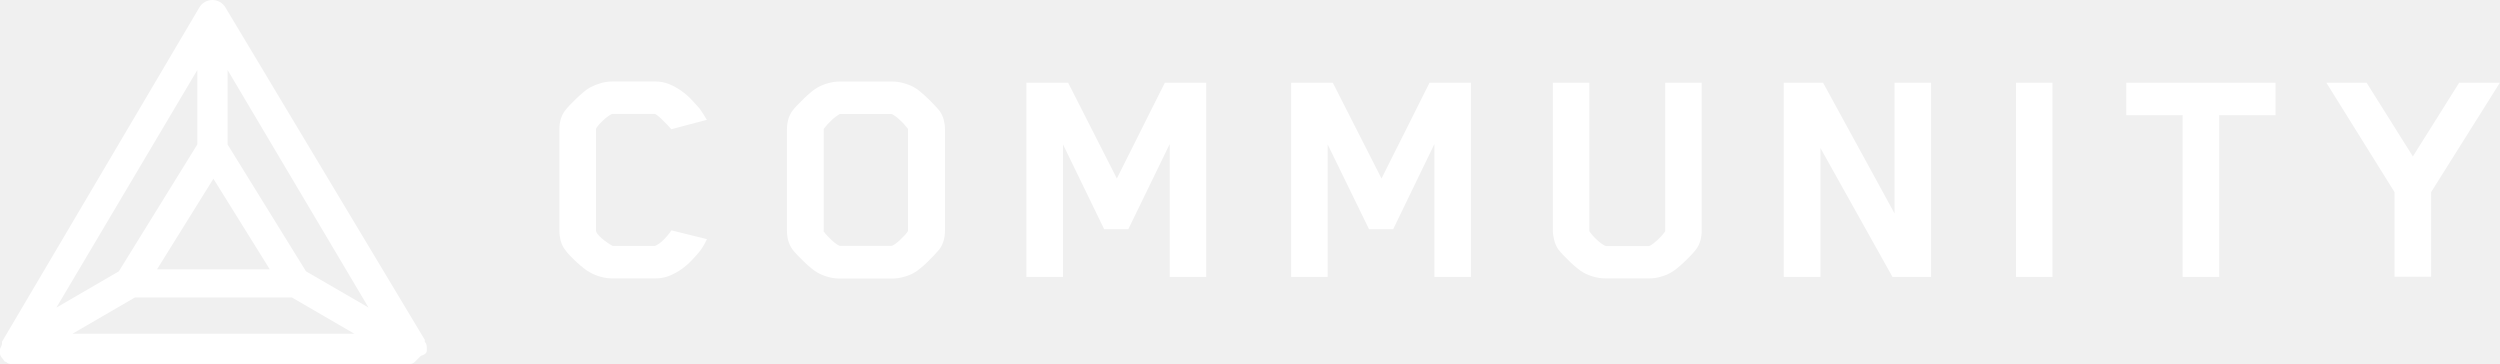
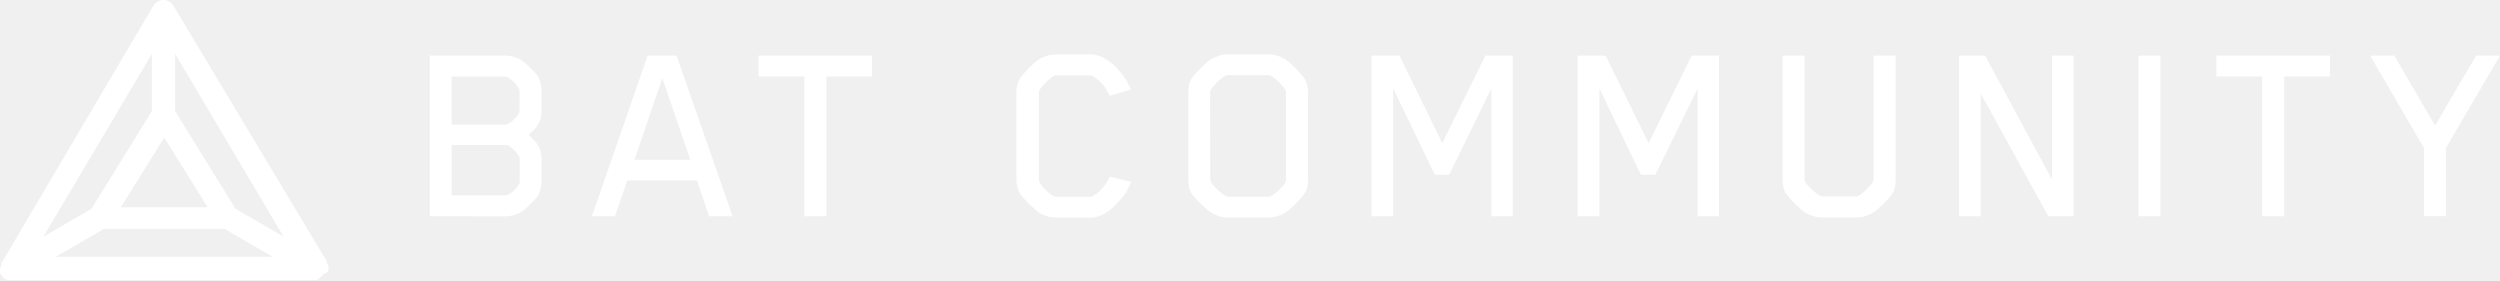
- <svg xmlns="http://www.w3.org/2000/svg" viewBox="0 0 620.88 90.4">
+ <svg xmlns="http://www.w3.org/2000/svg" viewBox="0 0 806.76 90.4">
  <defs>
    <style>.cls-1{fill:#fff;}</style>
  </defs>
  <g id="Layer_2" data-name="Layer 2">
    <g id="Layer_1-2" data-name="Layer 1">
-       <path class="cls-1" d="M138.93,57.4V32a8.89,8.89,0,0,1,.3-2.29,6.71,6.71,0,0,1,1.08-2.22,17.51,17.51,0,0,1,1.16-1.35c.52-.55,1.08-1.12,1.69-1.7s1.22-1.12,1.84-1.63a9.13,9.13,0,0,1,1.62-1.13,13.57,13.57,0,0,1,2.48-1,10,10,0,0,1,2.87-.44h10.81a9,9,0,0,1,3.43.66,15.87,15.87,0,0,1,3,1.66,16.59,16.59,0,0,1,2.52,2.18c.75.79,1.42,1.52,2,2.19q.52.73.87,1.29l.95,1.54-8.82,2.33c-.49-.56-1-1.08-1.47-1.57s-.83-.84-1.27-1.25a8,8,0,0,0-1.15-.89.25.25,0,0,0-.17-.08H152.32l-.15,0a.23.23,0,0,1-.11,0l-.09,0a6.45,6.45,0,0,0-1,.61c-.36.27-.72.56-1.08.89a14.41,14.41,0,0,0-1,1,7.07,7.07,0,0,0-.79,1,.8.8,0,0,0-.09.45v25a1.62,1.62,0,0,0,.43.91,8.23,8.23,0,0,0,1.06,1.08,12.81,12.81,0,0,0,1.32,1A12.27,12.27,0,0,0,152,61a.48.48,0,0,0,.31.08H162.6a.73.73,0,0,0,.26-.08,6.48,6.48,0,0,0,1.39-.93,13.4,13.4,0,0,0,1.25-1.25,15.2,15.2,0,0,0,1.25-1.61l8.82,2.18c-.35.72-.65,1.3-.91,1.73a15.09,15.09,0,0,1-.91,1.33c-.57.7-1.24,1.45-2,2.24a17.17,17.17,0,0,1-2.52,2.18,15.22,15.22,0,0,1-3,1.63,9.17,9.17,0,0,1-3.43.64H152a10.28,10.28,0,0,1-2.87-.42,10.76,10.76,0,0,1-2.48-1A9.76,9.76,0,0,1,145,66.63a24,24,0,0,1-1.84-1.57c-.61-.56-1.17-1.12-1.69-1.67A14.06,14.06,0,0,1,140.31,62a6.79,6.79,0,0,1-1.08-2.26A9.39,9.39,0,0,1,138.93,57.4Z" />
-       <path class="cls-1" d="M195.44,57.32V32.07a9.37,9.37,0,0,1,.3-2.33,7.1,7.1,0,0,1,1.08-2.26A16,16,0,0,1,198,26.13c.52-.55,1.08-1.12,1.69-1.7s1.21-1.12,1.83-1.63a9.92,9.92,0,0,1,1.62-1.13,11.6,11.6,0,0,1,2.49-1,10.23,10.23,0,0,1,2.87-.42h13.14a10.36,10.36,0,0,1,2.85.42,11.48,11.48,0,0,1,2.5,1,9.08,9.08,0,0,1,1.6,1.13c.61.51,1.21,1.06,1.82,1.63s1.16,1.15,1.68,1.7.93,1,1.21,1.35a6.7,6.7,0,0,1,1.08,2.26,9.39,9.39,0,0,1,.31,2.33V57.32a9.4,9.4,0,0,1-.31,2.34,6.79,6.79,0,0,1-1.08,2.26c-.28.34-.69.8-1.21,1.35S231,64.38,230.4,65s-1.21,1.12-1.82,1.63a9.08,9.08,0,0,1-1.6,1.13,10.57,10.57,0,0,1-2.5,1,10.36,10.36,0,0,1-2.85.42H208.49a10.23,10.23,0,0,1-2.87-.42,10.66,10.66,0,0,1-2.49-1,9.92,9.92,0,0,1-1.62-1.13c-.62-.51-1.23-1-1.83-1.63s-1.17-1.14-1.69-1.69a17.71,17.71,0,0,1-1.17-1.35,7.21,7.21,0,0,1-1.08-2.26A9.39,9.39,0,0,1,195.44,57.32Zm9.08,0a.24.24,0,0,0,.08.2,7.62,7.62,0,0,0,.91,1.09l1,1a10.44,10.44,0,0,0,1,.84,5,5,0,0,0,.84.53.87.87,0,0,0,.26.08h12.75a.75.75,0,0,0,.3-.08,5.44,5.44,0,0,0,.85-.53,10.44,10.44,0,0,0,1-.84l1-1a8.35,8.35,0,0,0,.91-1.09.83.83,0,0,0,.08-.2V32.16a.37.37,0,0,0-.08-.25c-.26-.35-.57-.71-.91-1.09s-.69-.72-1-1a9.3,9.3,0,0,0-1-.85c-.34-.24-.62-.43-.85-.57a.73.73,0,0,0-.26-.08H208.66a.4.4,0,0,0-.26.08q-.35.21-.84.57a9.3,9.3,0,0,0-1,.85c-.35.32-.69.67-1,1a13.46,13.46,0,0,0-.91,1.09.61.61,0,0,0-.08.29V57.36Z" />
-       <path class="cls-1" d="M254.9,68.77V20.54h10.37l12.1,23.79,11.92-23.79h10.28V68.77H290.5v-33L280.22,56.92h-6L264,35.87v32.9Z" />
-       <path class="cls-1" d="M320.66,68.77V20.54H331l12.1,23.79,11.93-23.79h10.28V68.77h-9.07v-33L346,56.92h-6L329.73,35.87v32.9Z" />
-       <path class="cls-1" d="M385.65,57.32V20.54h9.07V57.32a.3.3,0,0,0,.09.24,12.71,12.71,0,0,0,1.9,2.1,8.41,8.41,0,0,0,1.9,1.37.79.79,0,0,0,.26.08H409.5a.79.79,0,0,0,.26-.08,4.57,4.57,0,0,0,.82-.53,11.68,11.68,0,0,0,1-.84c.35-.33.69-.66,1-1a8.94,8.94,0,0,0,.88-1.09.66.66,0,0,0,.09-.2V20.54h9.07V57.32a9.39,9.39,0,0,1-.3,2.34,6.79,6.79,0,0,1-1.08,2.26,17.71,17.71,0,0,1-1.17,1.35c-.51.55-1.08,1.11-1.68,1.69s-1.22,1.12-1.84,1.63a9.92,9.92,0,0,1-1.62,1.13,10.77,10.77,0,0,1-2.46,1,9.92,9.92,0,0,1-2.81.42h-11a10.35,10.35,0,0,1-2.88-.42,10.76,10.76,0,0,1-2.48-1,9.92,9.92,0,0,1-1.62-1.13c-.62-.51-1.23-1-1.84-1.63s-1.16-1.14-1.68-1.69A17.71,17.71,0,0,1,387,61.92,6.79,6.79,0,0,1,386,59.66,9.39,9.39,0,0,1,385.65,57.32Z" />
-       <path class="cls-1" d="M443,68.77V20.54h9.76L470.51,53V20.54h9.07V68.77H470l-17.89-32v32Z" />
-       <path class="cls-1" d="M500.67,68.77V20.54h9.07V68.77Z" />
-       <path class="cls-1" d="M528.06,28.61V20.54h37.08v8.07h-14V68.77h-9.08V28.61Z" />
-       <path class="cls-1" d="M577.75,20.54h10l11.49,18.31,11.5-18.31h10.11L603.77,47.72v21h-9.08v-21Z" />
+       <path class="cls-1" d="M138.67,69.79V17.94H163a9.93,9.93,0,0,1,5.79,1.9l1.12.93c.46.38.91.8,1.36,1.25s.86.88,1.25,1.29a9.78,9.78,0,0,1,.85,1,7.4,7.4,0,0,1,1.08,2.42,11.44,11.44,0,0,1,.3,2.59v6.31a10.17,10.17,0,0,1-.28,2.49,7.74,7.74,0,0,1-.82,2,8.89,8.89,0,0,1-1.32,1.71c-.52.53-1.1,1.1-1.73,1.7.63.61,1.21,1.18,1.73,1.71a8.89,8.89,0,0,1,1.32,1.71,7.74,7.74,0,0,1,.82,2,10.17,10.17,0,0,1,.28,2.49v7.17a9.5,9.5,0,0,1-.33,2.51,8.21,8.21,0,0,1-1.05,2.33,10.7,10.7,0,0,1-.85,1c-.39.43-.8.87-1.25,1.32s-.9.87-1.36,1.29a12.76,12.76,0,0,1-1.12.93,8.92,8.92,0,0,1-2.73,1.34,10.32,10.32,0,0,1-3.06.48Zm7.08-29.56H163a2.4,2.4,0,0,0,1.25-.43,9.69,9.69,0,0,0,1.34-1,10.27,10.27,0,0,0,1.16-1.23,5.19,5.19,0,0,0,.74-1.12,2.24,2.24,0,0,0,.17-1v-6a1.44,1.44,0,0,0-.17-.87,12.28,12.28,0,0,0-.78-1.1,11.55,11.55,0,0,0-1.16-1.29,8.52,8.52,0,0,0-1.34-1.06,2.5,2.5,0,0,0-1.3-.43h-17.2Zm0,22.82H163a2.61,2.61,0,0,0,1.32-.44,8.55,8.55,0,0,0,1.36-1,10.27,10.27,0,0,0,1.16-1.23,5.47,5.47,0,0,0,.74-1.13.86.86,0,0,0,.13-.32,2.58,2.58,0,0,0,0-.54V51.47a2.52,2.52,0,0,0,0-.54,1,1,0,0,0-.13-.33,5.28,5.28,0,0,0-.65-1,13.16,13.16,0,0,0-.95-1.06,11.65,11.65,0,0,0-1.06-1,5.85,5.85,0,0,0-1-.65.41.41,0,0,0-.3-.09H145.75Z" />
+       <path class="cls-1" d="M191,69.79,209,17.94h9.33L236.4,69.79h-7.6l-3.89-11.58H202.44l-4,11.58Zm13.74-18.24h18l-9-26.36Z" />
+       <path class="cls-1" d="M244.79,24.68V17.94h36.64v6.74H266.65V69.79h-7.09V24.68Z" />
+       <path class="cls-1" d="M328,58.12V29.6a9.48,9.48,0,0,1,.28-2.31,6.25,6.25,0,0,1,1-2.18,16.15,16.15,0,0,1,1.17-1.45c.52-.59,1.08-1.19,1.68-1.79s1.21-1.18,1.82-1.71A11.37,11.37,0,0,1,335.52,19a12.17,12.17,0,0,1,2.36-1,8.17,8.17,0,0,1,2.57-.44h11.49a8.2,8.2,0,0,1,3.22.65A13.55,13.55,0,0,1,358,19.81a19.6,19.6,0,0,1,2.48,2.25,30.87,30.87,0,0,1,2.05,2.44,10.83,10.83,0,0,1,1.08,1.69c.38.69.83,1.6,1.34,2.72l-6.91,2a8.23,8.23,0,0,0-1-2A13.94,13.94,0,0,0,355.62,27,15.66,15.66,0,0,0,354,25.5c-.58-.46-1.11-.85-1.6-1.17a.69.69,0,0,1-.22,0l-.22,0a1.09,1.09,0,0,0-.26,0h-10.8a1.69,1.69,0,0,0-.78.18,5.78,5.78,0,0,0-1.12.73q-.64.53-1.32,1.17c-.44.43-.88.89-1.29,1.38a10.53,10.53,0,0,0-1,1.38,1.33,1.33,0,0,0-.15.5c0,.19,0,.4,0,.63V58a2.44,2.44,0,0,0,.58,1.36A13,13,0,0,0,337.12,61a18,18,0,0,0,1.62,1.43,9.65,9.65,0,0,0,1.36.9,1.69,1.69,0,0,0,.78.18h10.8a1.87,1.87,0,0,0,.87-.18,10.74,10.74,0,0,0,1.51-1,15.09,15.09,0,0,0,1.6-1.52,14.45,14.45,0,0,0,1.43-1.83,9.22,9.22,0,0,0,1-2L365,58.72c-.31.78-.67,1.57-1.08,2.38a11.48,11.48,0,0,1-1.34,2.12c-.63.78-1.33,1.58-2.09,2.4A20.56,20.56,0,0,1,358,67.88a12.53,12.53,0,0,1-2.85,1.69,8.06,8.06,0,0,1-3.2.65h-11.4a8.91,8.91,0,0,1-2.62-.43,12.65,12.65,0,0,1-2.4-1A11.83,11.83,0,0,1,334,67.58c-.61-.52-1.21-1.07-1.82-1.66s-1.16-1.18-1.68-1.75a12.71,12.71,0,0,1-1.17-1.47,6.16,6.16,0,0,1-1-2.23A10,10,0,0,1,328,58.12Z" />
+       <path class="cls-1" d="M383.49,58.12V29.69a12.87,12.87,0,0,1,.23-2.34,5.82,5.82,0,0,1,1-2.24,14.9,14.9,0,0,1,1.18-1.45c.54-.59,1.11-1.19,1.71-1.79s1.22-1.18,1.84-1.71A12,12,0,0,1,391,19a11.81,11.81,0,0,1,2.35-1,8.21,8.21,0,0,1,2.57-.44h13.65a8.62,8.62,0,0,1,2.62.44,11.55,11.55,0,0,1,2.4,1,11.37,11.37,0,0,1,1.55,1.19c.61.53,1.21,1.1,1.82,1.71s1.16,1.2,1.68,1.79a16.15,16.15,0,0,1,1.17,1.45,6.19,6.19,0,0,1,1,2.22,10.16,10.16,0,0,1,.29,2.36V58.12a10,10,0,0,1-.29,2.35,6.16,6.16,0,0,1-1,2.23,12.71,12.71,0,0,1-1.17,1.47c-.52.57-1.08,1.16-1.68,1.75s-1.21,1.14-1.82,1.66a11.83,11.83,0,0,1-1.55,1.17,12.12,12.12,0,0,1-2.4,1,8.91,8.91,0,0,1-2.62.43H395.93a8.49,8.49,0,0,1-2.57-.43,10.3,10.3,0,0,1-3.93-2.21c-.62-.52-1.23-1.07-1.84-1.66s-1.17-1.18-1.71-1.75a11.94,11.94,0,0,1-1.18-1.47,5.79,5.79,0,0,1-1-2.25A12.68,12.68,0,0,1,383.49,58.12Zm7.08-.09a2.36,2.36,0,0,0,.61,1.28,16.79,16.79,0,0,0,1.42,1.62,20.55,20.55,0,0,0,1.67,1.49,6.54,6.54,0,0,0,1.32.88,1.59,1.59,0,0,0,.77.18h13a1.65,1.65,0,0,0,.77-.18,8.61,8.61,0,0,0,1.36-.9A15.63,15.63,0,0,0,413.08,61a13.11,13.11,0,0,0,1.37-1.58A2.51,2.51,0,0,0,415,58V29.86a1.79,1.79,0,0,0-.17-.78,7.93,7.93,0,0,0-1-1.38,15.57,15.57,0,0,0-1.31-1.38c-.47-.43-.92-.82-1.36-1.17a7.3,7.3,0,0,0-1.11-.73,1.65,1.65,0,0,0-.77-.18h-13a1.59,1.59,0,0,0-.77.18,8.28,8.28,0,0,0-1.37.93,18.74,18.74,0,0,0-1.66,1.49,12.1,12.1,0,0,0-1.4,1.64,2.6,2.6,0,0,0-.59,1.38Z" />
+       <path class="cls-1" d="M442.6,69.79V17.94h9l13.83,28.25,13.91-28.25h8.82V69.79h-6.91V28.56L467.66,56.39H463L449.6,28.56V69.79Z" />
+       <path class="cls-1" d="M509.14,69.79V17.94h9L532,46.19l13.92-28.25h8.81V69.79h-6.91V28.56L534.2,56.39h-4.67L516.14,28.56V69.79Z" />
+       <path class="cls-1" d="M575.25,58.21V17.94h7.08V58a2.35,2.35,0,0,0,.63,1.28,17.67,17.67,0,0,0,1.47,1.62,18.24,18.24,0,0,0,1.73,1.49,7.47,7.47,0,0,0,1.36.88.79.79,0,0,0,.28.13,1.47,1.47,0,0,0,.41,0h10.72a1.65,1.65,0,0,0,.77-.18,6.4,6.4,0,0,0,1.32-.9,19.3,19.3,0,0,0,1.64-1.52,15.94,15.94,0,0,0,1.39-1.59,2.34,2.34,0,0,0,.58-1.26V17.94h7.09V58.21a11.33,11.33,0,0,1-.24,2.31,5.81,5.81,0,0,1-1,2.18,12.71,12.71,0,0,1-1.17,1.47c-.52.57-1.08,1.16-1.69,1.75s-1.2,1.14-1.81,1.66a11.2,11.2,0,0,1-1.56,1.17,12.42,12.42,0,0,1-2.35,1,8.49,8.49,0,0,1-2.57.43H587.78a8.91,8.91,0,0,1-2.62-.43,12.28,12.28,0,0,1-2.39-1,11.83,11.83,0,0,1-1.56-1.17c-.6-.52-1.21-1.07-1.81-1.66s-1.17-1.18-1.69-1.75a12.71,12.71,0,0,1-1.17-1.47,6.43,6.43,0,0,1-1-2.18A9.6,9.6,0,0,1,575.25,58.21Z" />
+       <path class="cls-1" d="M632.2,69.79V17.94h8.38l21.6,40v-40h7V69.79H661L639.2,30.21V69.79Z" />
+       <path class="cls-1" d="M690.1,69.79V17.94h7.08V69.79Z" />
+       <path class="cls-1" d="M715.24,24.68V17.94h36.65v6.74H737.11V69.79H730V24.68Z" />
+       <path class="cls-1" d="M764.85,17.94h7.78l13.22,22.64a5,5,0,0,1,.52-.95l1.47-2.55c.6-1.07,1.3-2.28,2.09-3.63s1.61-2.74,2.44-4.15q2.94-5,6.7-11.36h7.69L789.31,47.75v22h-7.09v-22Z" />
      <path class="cls-1" d="M106,86.9h0c0-1,0-1.5-.5-2v-.5L56,1.88a3.76,3.76,0,0,0-6.51,0l-49,83v.5c0,.5-.5,1-.5,1.5v.5a1.84,1.84,0,0,0,.5,1.5c.5.5.5,1,1,1a1.84,1.84,0,0,0,1.5.5h98.53a1.84,1.84,0,0,0,1.5-.5l1.5-1.5C106,87.9,106,87.4,106,86.9ZM53,44.39l14,22.5H39Zm-4-8.51L29.51,67.39,14,76.4l35-59Zm-15.5,38h39l15.5,9H18ZM76,67.39,56.52,35.88V17.38l35,59Z" />
    </g>
  </g>
</svg>
